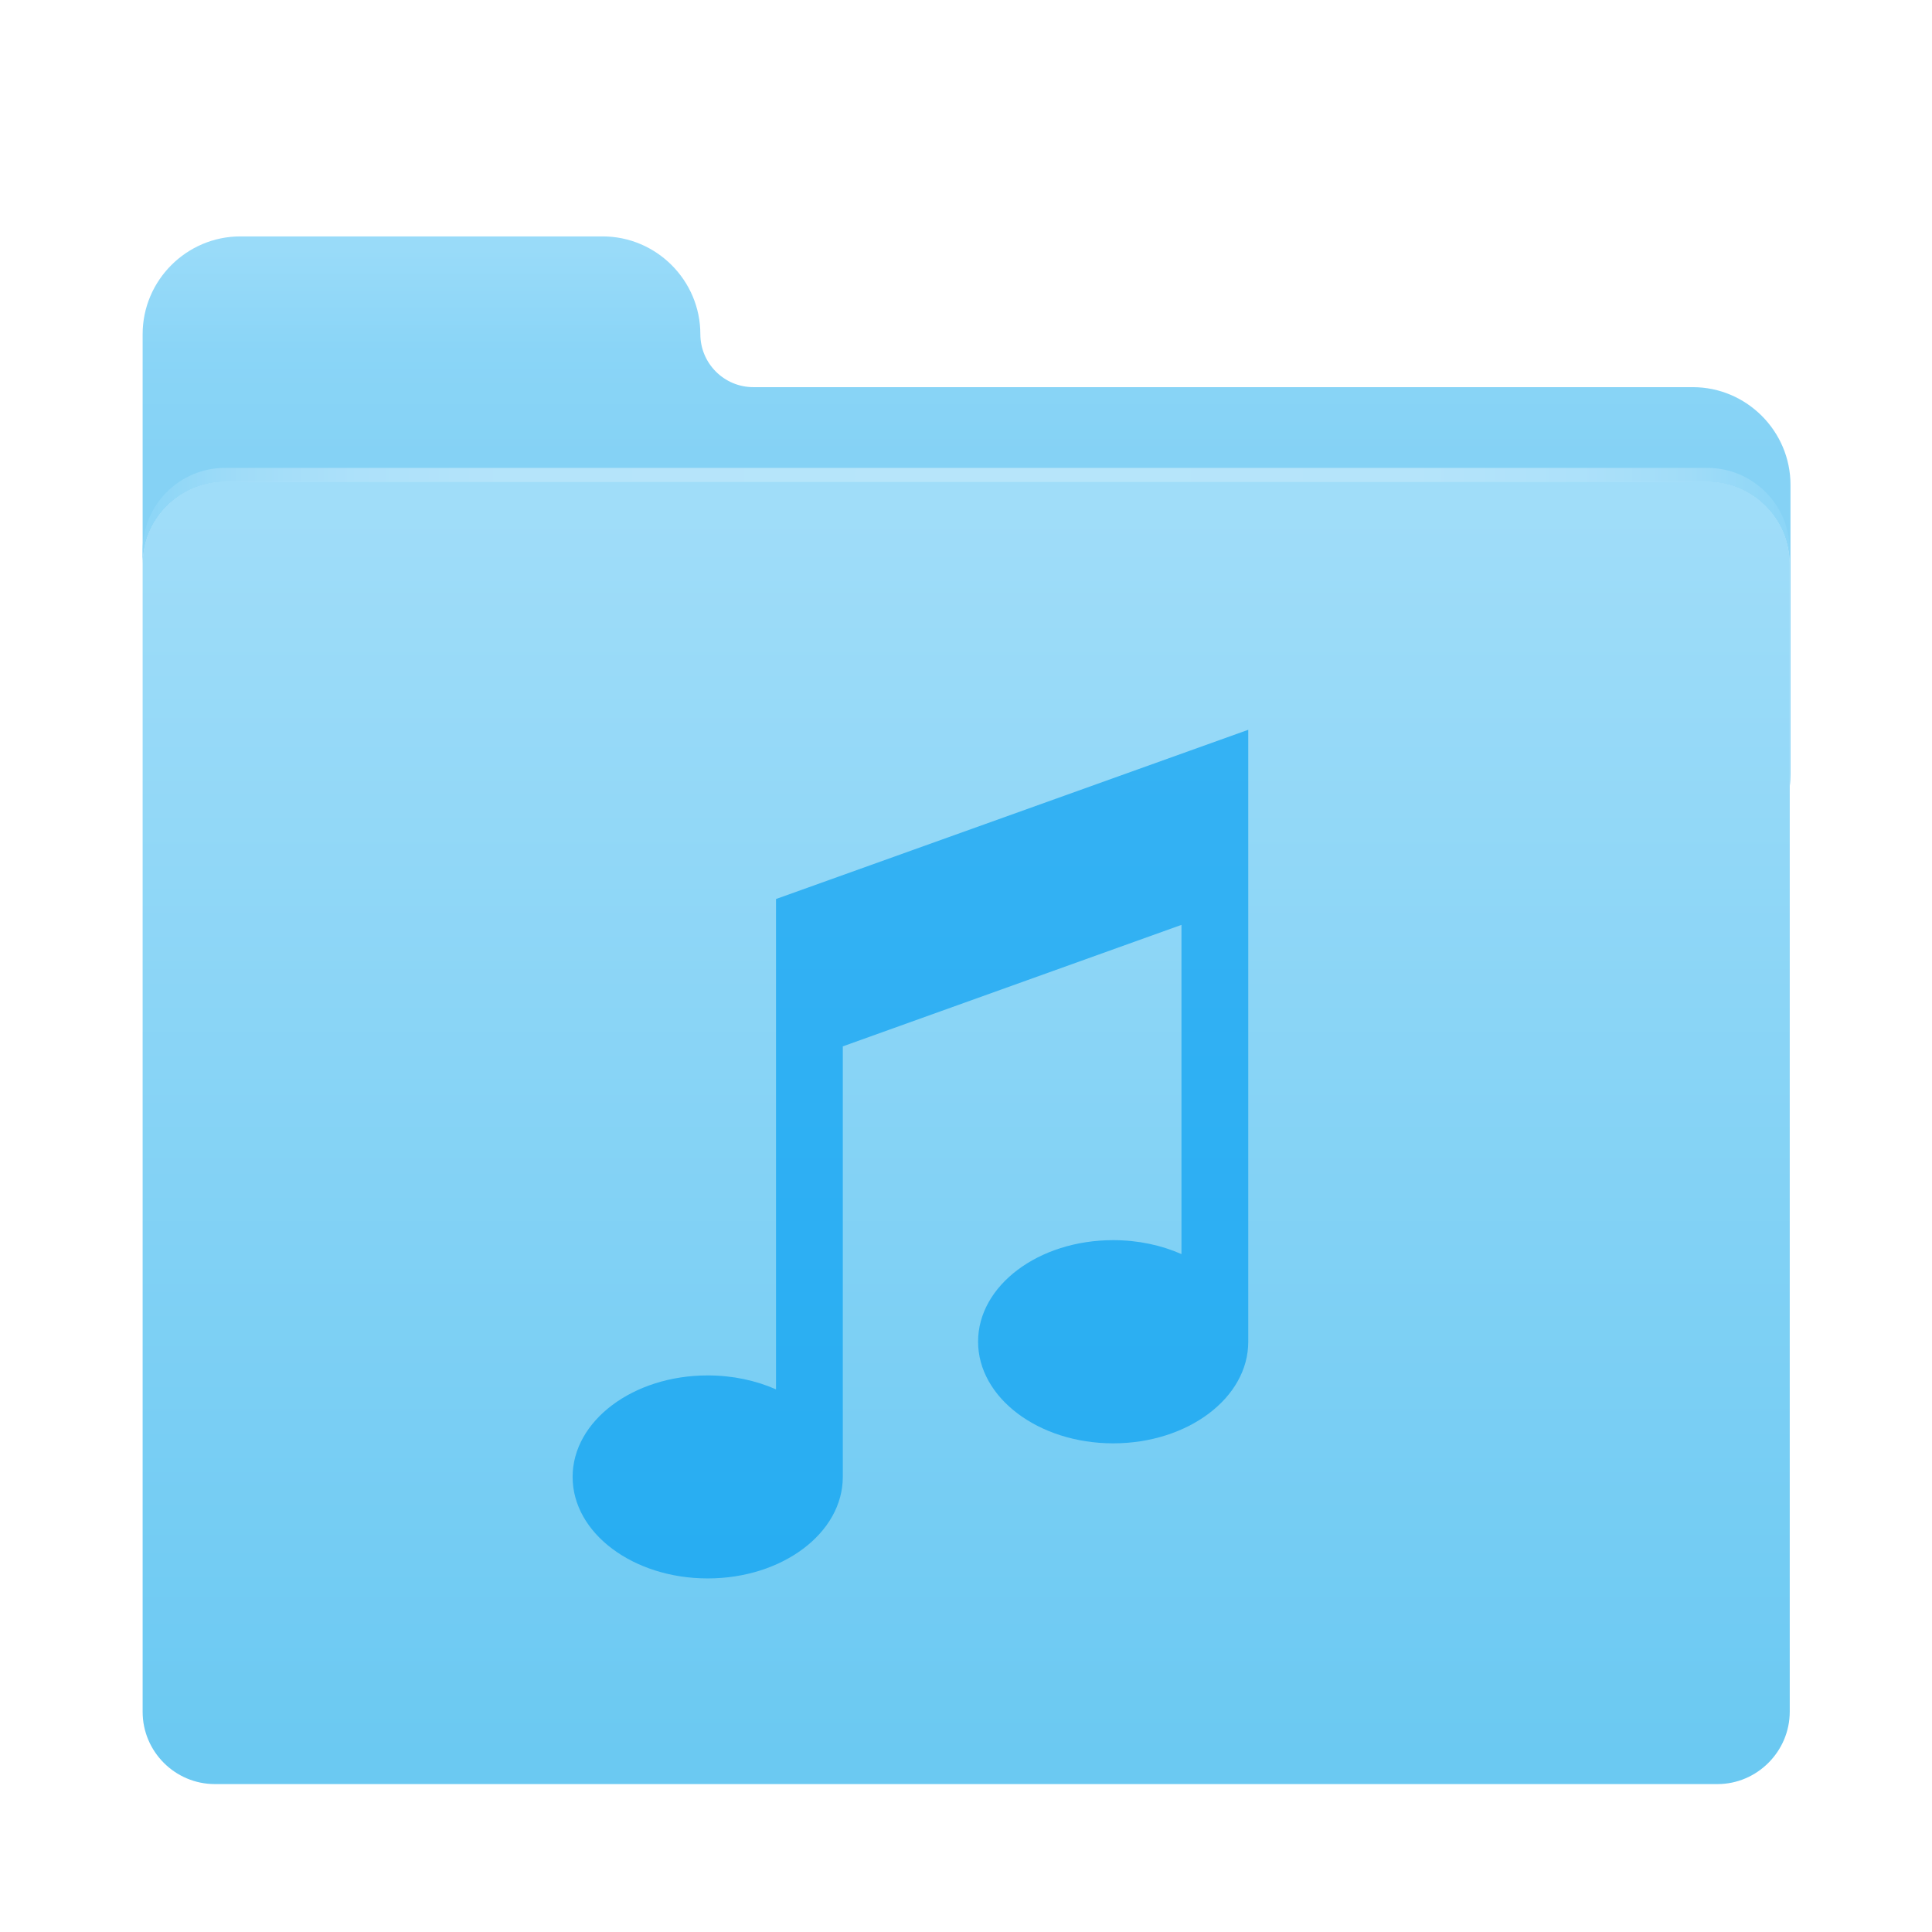
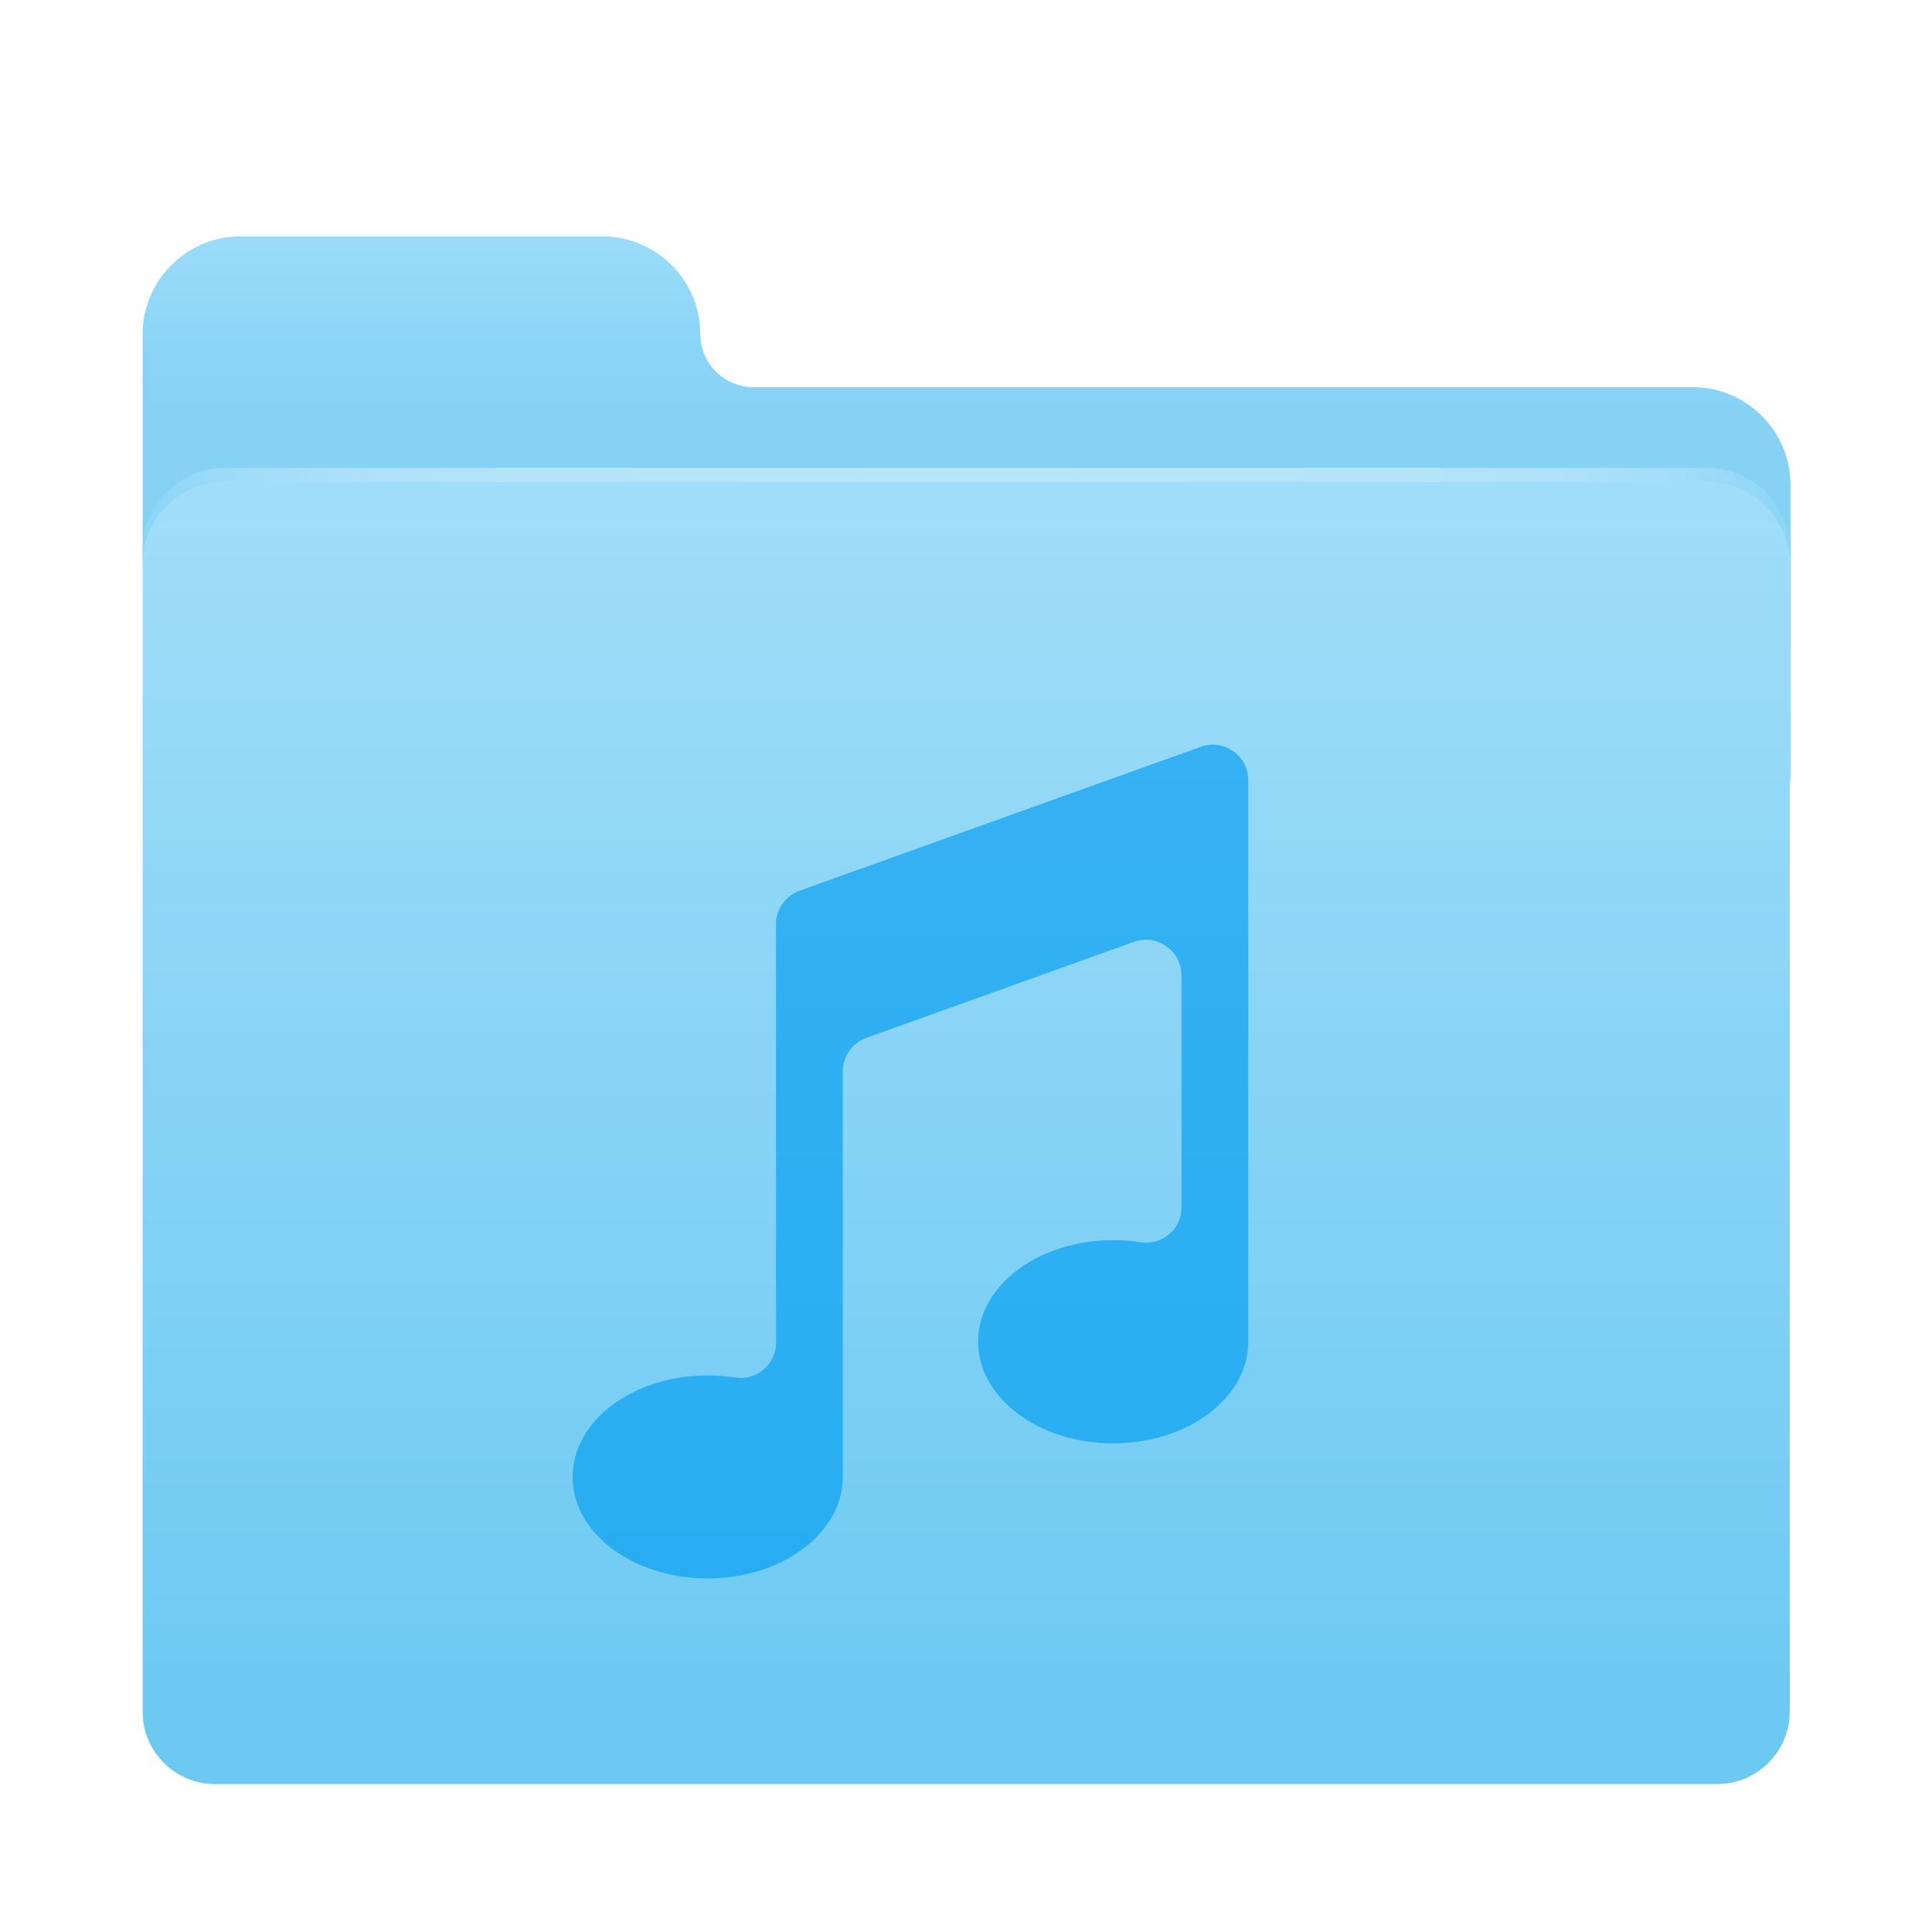
<svg xmlns="http://www.w3.org/2000/svg" version="1.1" id="Layer_2_copy" x="0px" y="0px" viewBox="0 0 1024 1024" style="enable-background:new 0 0 1024 1024;" xml:space="preserve">
  <style type="text/css">
	.st0{fill:url(#SVGID_1_);}
	.st1{fill:url(#SVGID_2_);}
	.st2{fill:url(#SVGID_3_);}
	.st3{opacity:0.65;fill:#009DF1;enable-background:new    ;}
</style>
  <g>
    <g>
      <linearGradient id="SVGID_1_" gradientUnits="userSpaceOnUse" x1="512.3" y1="1107.96" x2="512.3" y2="1217.919" gradientTransform="matrix(1 0 0 1 0 -976)">
        <stop offset="0" style="stop-color:#99DBF9" />
        <stop offset="0.493" style="stop-color:#8AD5F7" />
        <stop offset="1" style="stop-color:#85D2F5" />
      </linearGradient>
      <path class="st0" d="M949,257c0-28.5-23.3-51.8-51.8-51.8H399.3c-15.5,0-28.1-12.6-28.1-28.1l0,0c0-28.5-23.3-51.8-51.8-51.8h-192    c-28.5,0-51.8,23.3-51.8,51.8V257v42c0-24,19.6-43.6,43.6-43.6H905c24,0,43.6,19.6,43.6,43.6v117.8c0.3-2.1,0.4-4.3,0.4-6.5V257z" />
    </g>
    <linearGradient id="SVGID_2_" gradientUnits="userSpaceOnUse" x1="512.1" y1="1240" x2="512.1" y2="1906.026" gradientTransform="matrix(1 0 0 1 0 -976)">
      <stop offset="0" style="stop-color:#A0DDF9" />
      <stop offset="1" style="stop-color:#6BC9F2" />
    </linearGradient>
    <path class="st1" d="M910.3,945.6H113.9c-21.1,0-38.3-17.2-38.3-38.3V298.9c0-24,19.6-43.6,43.6-43.6H905c24,0,43.6,19.6,43.6,43.6   v608.3C948.6,928.3,931.3,945.6,910.3,945.6z" />
    <linearGradient id="SVGID_3_" gradientUnits="userSpaceOnUse" x1="75.6" y1="1249.5" x2="948.6" y2="1249.5" gradientTransform="matrix(1 0 0 1 0 -976)">
      <stop offset="0" style="stop-color:#8AD5F7" />
      <stop offset="4.869445e-03" style="stop-color:#8DD6F7" />
      <stop offset="6.110681e-02" style="stop-color:#A0DCF8" />
      <stop offset="0.131" style="stop-color:#ADE1FA" />
      <stop offset="0.229" style="stop-color:#B5E4FA" />
      <stop offset="0.501" style="stop-color:#B7E5FA" />
      <stop offset="0.772" style="stop-color:#B5E4FA" />
      <stop offset="0.87" style="stop-color:#ADE1FA" />
      <stop offset="0.939" style="stop-color:#A0DCF8" />
      <stop offset="0.995" style="stop-color:#8DD6F7" />
      <stop offset="1" style="stop-color:#8AD5F7" />
    </linearGradient>
    <path class="st2" d="M905,248H119.2c-24,0-43.6,19.6-43.6,43.6v7.4c0-24,19.6-43.6,43.6-43.6H905c24,0,43.6,19.6,43.6,43.6v-7.4   C948.6,267.6,929,248,905,248z" />
  </g>
-   <path class="st3" d="M411.3,554.6v181.8c-10.6-4.7-23-7.4-36.2-7.4c-39.6,0-71.6,24.1-71.6,53.8c0,29.8,32.1,53.8,71.6,53.8  c39.6,0,71.6-24.1,71.6-53.8V554.6l179.5-64.4v174.5c-10.6-4.7-23-7.4-36.2-7.4c-39.6,0-71.6,24.1-71.6,53.8S550.4,765,590,765  c39.6,0,71.6-24.1,71.6-53.8V490.2v-7.3v-96.1l-250.3,89.7V554.6z" />
+   <path class="st3" d="M411.3,554.6v157.1c0,11.5-10.3,20.2-21.7,18.4c-4.7-0.7-9.5-1.1-14.5-1.1c-39.6,0-71.6,24.1-71.6,53.8  c0,29.8,32.1,53.8,71.6,53.8c39.6,0,71.6-24.1,71.6-53.8V567.8c0-7.9,5-15,12.5-17.7L601,499.2c12.2-4.4,25.2,4.7,25.2,17.7V640  c0,11.5-10.3,20.2-21.7,18.4c-4.7-0.7-9.5-1.1-14.5-1.1c-39.6,0-71.6,24.1-71.6,53.8S550.4,765,590,765c39.6,0,71.6-24.1,71.6-53.8  V490.2v-7.3v-69.4c0-13-12.9-22.1-25.1-17.7l-212.7,76.3c-7.5,2.7-12.5,9.8-12.5,17.7V554.6z" />
</svg>
